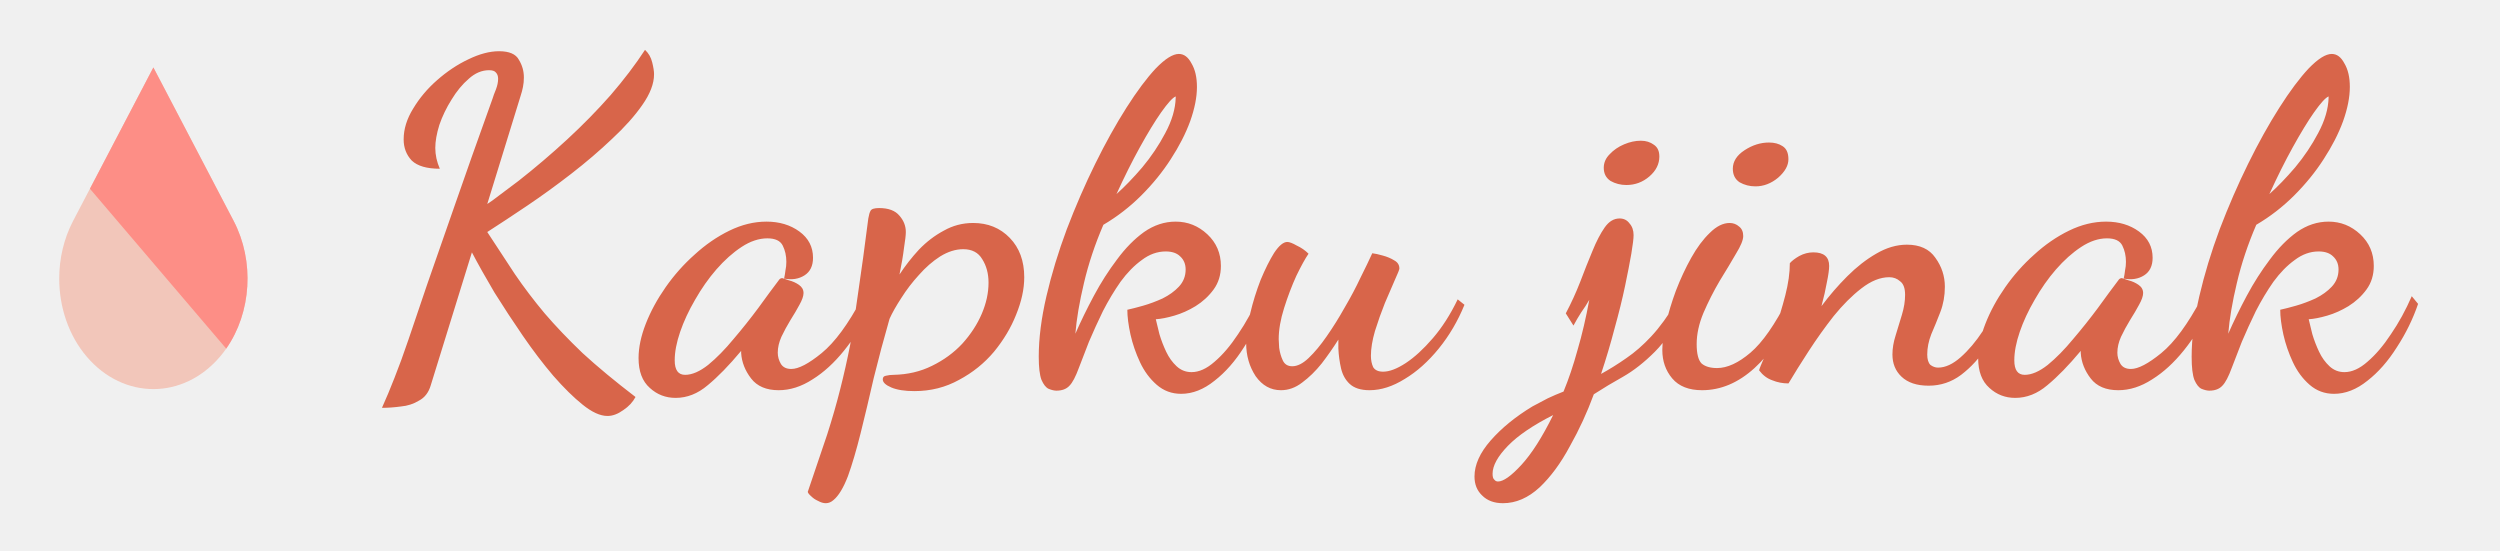
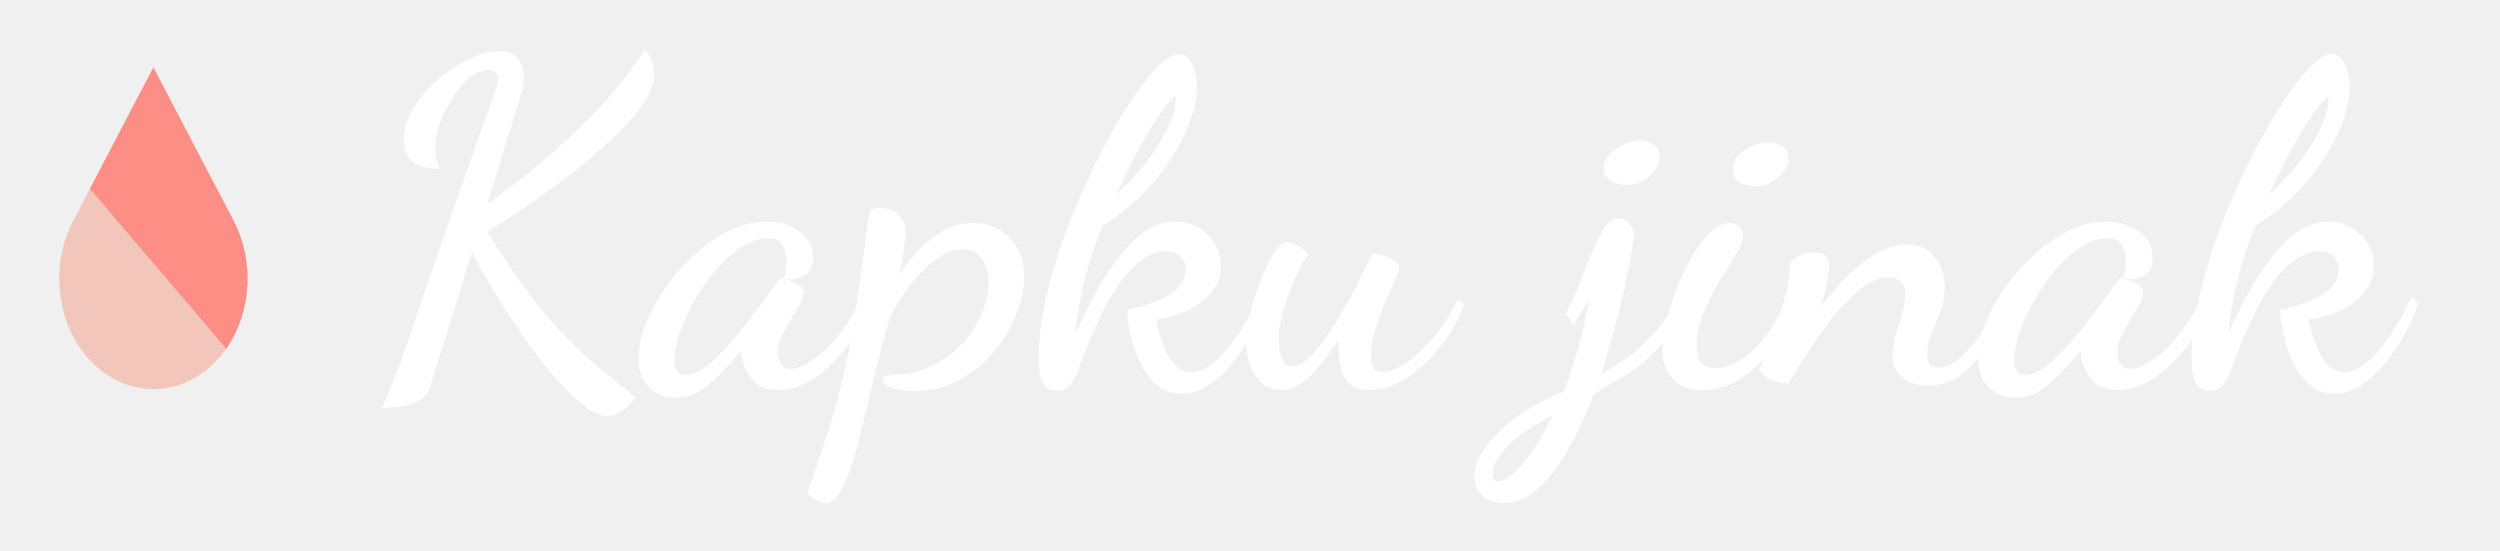
<svg xmlns="http://www.w3.org/2000/svg" width="531" height="117" viewBox="0 0 531 117" fill="none">
  <g clip-path="url(#clip0_1217_36)">
-     <path d="M129.032 88.352C127.496 88.352 125.736 87.552 123.752 85.952C121.832 84.416 119.752 82.368 117.512 79.808C115.336 77.248 113.192 74.432 111.08 71.36C108.968 68.288 106.952 65.216 105.032 62.144C103.176 59.008 101.576 56.16 100.232 53.6L91.496 81.824C91.048 83.36 90.216 84.448 89 85.088C87.848 85.792 86.568 86.208 85.16 86.336C83.752 86.528 82.408 86.624 81.128 86.624C82.024 84.64 82.92 82.496 83.816 80.192C84.712 77.952 85.704 75.232 86.792 72.032C87.88 68.832 89.192 64.96 90.728 60.416C92.328 55.872 94.248 50.368 96.488 43.904C98.728 37.44 101.448 29.76 104.648 20.864C104.776 20.416 105 19.808 105.32 19.04C105.64 18.208 105.8 17.44 105.8 16.736C105.8 16.16 105.64 15.712 105.32 15.392C105.064 15.072 104.584 14.912 103.88 14.912C102.344 14.912 100.904 15.52 99.56 16.736C98.216 17.888 97 19.36 95.912 21.152C94.824 22.88 93.96 24.672 93.32 26.528C92.744 28.384 92.456 30.016 92.456 31.424C92.456 32.896 92.776 34.368 93.416 35.84C90.664 35.84 88.68 35.264 87.464 34.112C86.312 32.896 85.736 31.392 85.736 29.6C85.736 27.424 86.408 25.248 87.752 23.072C89.096 20.832 90.792 18.816 92.84 17.024C94.952 15.168 97.16 13.696 99.464 12.608C101.832 11.456 104.008 10.88 105.992 10.88C108.168 10.88 109.576 11.488 110.216 12.704C110.92 13.856 111.272 15.104 111.272 16.448C111.272 17.152 111.208 17.824 111.08 18.464C110.952 19.104 110.792 19.712 110.6 20.288L103.496 43.328C104.2 42.88 105 42.304 105.896 41.6C106.856 40.896 108.264 39.84 110.12 38.432C113.704 35.616 117.16 32.672 120.488 29.6C123.816 26.528 126.888 23.392 129.704 20.192C132.52 16.928 134.952 13.728 137 10.592C137.768 11.296 138.28 12.192 138.536 13.28C138.792 14.304 138.92 15.136 138.92 15.776C138.92 17.76 138.088 19.936 136.424 22.304C134.824 24.608 132.68 27.008 129.992 29.504C127.368 32 124.488 34.464 121.352 36.896C118.216 39.328 115.08 41.6 111.944 43.712C108.808 45.824 105.992 47.68 103.496 49.28C105.544 52.416 107.496 55.392 109.352 58.208C111.272 61.024 113.384 63.808 115.688 66.56C117.992 69.248 120.68 72.064 123.752 75.008C126.888 77.888 130.632 80.992 134.984 84.32C134.408 85.408 133.544 86.336 132.392 87.104C131.24 87.936 130.12 88.352 129.032 88.352ZM143.501 84.512C141.389 84.512 139.565 83.808 138.029 82.4C136.429 80.992 135.629 78.88 135.629 76.064C135.629 73.824 136.141 71.392 137.165 68.768C138.189 66.144 139.597 63.552 141.389 60.992C143.181 58.432 145.229 56.128 147.533 54.08C149.837 51.968 152.301 50.272 154.925 48.992C157.549 47.712 160.173 47.072 162.797 47.072C165.549 47.072 167.885 47.776 169.805 49.184C171.725 50.592 172.685 52.448 172.685 54.752C172.685 56.48 172.077 57.728 170.861 58.496C169.645 59.264 168.205 59.488 166.541 59.168C166.669 58.592 166.765 58.016 166.829 57.44C166.957 56.864 167.021 56.256 167.021 55.616C167.021 54.336 166.765 53.184 166.253 52.16C165.741 51.136 164.653 50.624 162.989 50.624C161.197 50.624 159.373 51.232 157.517 52.448C155.661 53.664 153.869 55.264 152.141 57.248C150.477 59.168 148.973 61.312 147.629 63.68C146.285 65.984 145.229 68.256 144.461 70.496C143.693 72.736 143.309 74.752 143.309 76.544C143.309 78.592 144.045 79.616 145.517 79.616C146.989 79.616 148.621 78.912 150.413 77.504C152.205 76.032 153.997 74.208 155.789 72.032C157.645 69.856 159.405 67.648 161.069 65.408C162.733 63.104 164.173 61.152 165.389 59.552C165.581 59.232 165.837 59.072 166.157 59.072C166.413 59.136 166.893 59.296 167.597 59.552C168.365 59.744 169.069 60.064 169.709 60.512C170.349 60.96 170.669 61.536 170.669 62.24C170.669 62.88 170.381 63.712 169.805 64.736C169.293 65.696 168.653 66.784 167.885 68C167.181 69.152 166.541 70.336 165.965 71.552C165.453 72.704 165.197 73.824 165.197 74.912C165.197 75.744 165.421 76.544 165.869 77.312C166.317 78.016 167.053 78.368 168.077 78.368C169.613 78.368 171.757 77.248 174.509 75.008C177.325 72.704 180.173 68.832 183.053 63.392L184.877 65.216C183.341 68.672 181.485 71.744 179.309 74.432C177.197 77.056 174.957 79.104 172.589 80.576C170.221 82.112 167.821 82.88 165.389 82.88C162.765 82.88 160.813 82.048 159.533 80.384C158.253 78.72 157.549 76.928 157.421 75.008C157.421 74.88 157.421 74.784 157.421 74.72C157.421 74.656 157.421 74.592 157.421 74.528C154.861 77.6 152.493 80.032 150.317 81.824C148.205 83.616 145.933 84.512 143.501 84.512ZM175.405 106.88C174.893 106.88 174.349 106.72 173.773 106.4C173.197 106.144 172.717 105.824 172.333 105.44C171.885 105.056 171.629 104.736 171.565 104.48C173.165 99.808 174.541 95.744 175.693 92.288C176.781 88.896 177.709 85.664 178.477 82.592C179.245 79.584 179.949 76.448 180.589 73.184C181.165 69.856 181.741 66.08 182.317 61.856C182.957 57.568 183.661 52.416 184.429 46.4C184.557 45.632 184.717 45.088 184.909 44.768C185.101 44.384 185.709 44.192 186.733 44.192C188.717 44.192 190.157 44.736 191.053 45.824C191.949 46.848 192.397 48 192.397 49.28C192.397 49.92 192.269 51.04 192.013 52.64C191.821 54.24 191.501 56.128 191.053 58.304C192.269 56.448 193.645 54.688 195.181 53.024C196.781 51.36 198.541 50.016 200.461 48.992C202.381 47.904 204.461 47.36 206.701 47.36C209.837 47.36 212.429 48.416 214.477 50.528C216.525 52.64 217.549 55.424 217.549 58.88C217.549 61.376 216.973 64.032 215.821 66.848C214.733 69.6 213.165 72.224 211.117 74.72C209.069 77.152 206.605 79.136 203.725 80.672C200.845 82.272 197.677 83.072 194.221 83.072C192.173 83.072 190.541 82.816 189.325 82.304C188.109 81.792 187.501 81.216 187.501 80.576C187.501 80.128 187.725 79.872 188.173 79.808C188.685 79.68 189.229 79.616 189.805 79.616C192.813 79.552 195.533 78.912 197.965 77.696C200.461 76.48 202.605 74.912 204.397 72.992C206.189 71.008 207.565 68.896 208.525 66.656C209.485 64.416 209.965 62.208 209.965 60.032C209.965 58.112 209.517 56.448 208.621 55.04C207.789 53.632 206.445 52.928 204.589 52.928C202.989 52.928 201.357 53.44 199.693 54.464C198.093 55.488 196.589 56.8 195.181 58.4C193.773 59.936 192.525 61.568 191.437 63.296C190.349 64.96 189.517 66.432 188.941 67.712C187.725 71.936 186.605 76.128 185.581 80.288C184.621 84.512 183.693 88.416 182.797 92C181.901 95.584 181.005 98.624 180.109 101.12C179.149 103.616 178.125 105.312 177.037 106.208C176.525 106.656 175.981 106.88 175.405 106.88ZM250.87 83.648C248.886 83.648 247.158 83.008 245.686 81.728C244.214 80.448 243.03 78.848 242.134 76.928C241.238 75.008 240.566 73.056 240.118 71.072C239.67 69.024 239.446 67.264 239.446 65.792C240.342 65.6 241.462 65.312 242.806 64.928C244.15 64.544 245.526 64.032 246.934 63.392C248.342 62.688 249.494 61.856 250.39 60.896C251.35 59.872 251.83 58.656 251.83 57.248C251.83 56.096 251.446 55.168 250.678 54.464C249.974 53.76 248.95 53.408 247.606 53.408C245.814 53.408 244.118 54.016 242.518 55.232C240.918 56.384 239.414 57.92 238.006 59.84C236.662 61.76 235.414 63.84 234.262 66.08C233.174 68.32 232.182 70.496 231.286 72.608C230.454 74.72 229.75 76.544 229.174 78.08C228.47 80 227.798 81.28 227.158 81.92C226.518 82.624 225.59 82.976 224.374 82.976C223.926 82.976 223.382 82.848 222.742 82.592C222.166 82.336 221.654 81.696 221.206 80.672C220.822 79.648 220.63 78.016 220.63 75.776C220.63 71.872 221.174 67.584 222.262 62.912C223.35 58.24 224.79 53.504 226.582 48.704C228.438 43.84 230.454 39.2 232.63 34.784C234.806 30.368 237.014 26.4 239.254 22.88C241.494 19.36 243.574 16.576 245.494 14.528C247.478 12.48 249.11 11.456 250.39 11.456C251.478 11.456 252.374 12.128 253.078 13.472C253.846 14.752 254.23 16.416 254.23 18.464C254.23 20.64 253.75 23.072 252.79 25.76C251.83 28.384 250.454 31.072 248.661 33.824C246.934 36.512 244.854 39.072 242.422 41.504C239.99 43.936 237.302 46.016 234.358 47.744C232.566 51.904 231.19 56.032 230.23 60.128C229.27 64.16 228.662 67.744 228.406 70.88C229.558 68.256 230.87 65.568 232.342 62.816C233.814 60.064 235.446 57.504 237.238 55.136C239.03 52.704 240.95 50.752 242.998 49.28C245.11 47.808 247.35 47.072 249.718 47.072C252.278 47.072 254.518 47.968 256.438 49.76C258.358 51.552 259.318 53.792 259.318 56.48C259.318 58.4 258.806 60.064 257.782 61.472C256.758 62.88 255.478 64.064 253.942 65.024C252.47 65.92 250.966 66.592 249.43 67.04C247.894 67.488 246.582 67.744 245.494 67.808C245.686 68.64 245.942 69.696 246.262 70.976C246.646 72.256 247.126 73.504 247.702 74.72C248.278 75.936 249.014 76.96 249.91 77.792C250.806 78.624 251.862 79.04 253.078 79.04C254.678 79.04 256.31 78.304 257.974 76.832C259.702 75.36 261.366 73.408 262.966 70.976C264.63 68.544 266.102 65.856 267.382 62.912L268.726 64.544C267.638 67.744 266.134 70.816 264.214 73.76C262.358 76.704 260.278 79.072 257.974 80.864C255.67 82.72 253.302 83.648 250.87 83.648ZM237.142 41.216C238.87 39.68 240.694 37.792 242.614 35.552C244.534 33.248 246.166 30.816 247.51 28.256C248.918 25.632 249.654 23.136 249.718 20.768C249.718 20.704 249.718 20.672 249.718 20.672C249.718 20.608 249.718 20.544 249.718 20.48C249.078 20.736 248.054 21.856 246.646 23.84C245.302 25.76 243.798 28.224 242.134 31.232C240.47 34.24 238.806 37.568 237.142 41.216ZM272.077 82.88C269.901 82.88 268.109 81.888 266.701 79.904C265.357 77.856 264.685 75.52 264.685 72.896C264.685 71.104 264.973 68.992 265.549 66.56C266.125 64.128 266.861 61.76 267.757 59.456C268.717 57.152 269.677 55.232 270.637 53.696C271.661 52.16 272.589 51.392 273.421 51.392C273.869 51.392 274.541 51.648 275.437 52.16C276.397 52.608 277.229 53.184 277.933 53.888C277.229 54.912 276.365 56.48 275.341 58.592C274.381 60.704 273.517 62.976 272.749 65.408C271.981 67.84 271.597 70.048 271.597 72.032C271.597 72.288 271.629 72.896 271.693 73.856C271.821 74.816 272.077 75.712 272.461 76.544C272.845 77.376 273.517 77.792 274.477 77.792C275.565 77.792 276.717 77.216 277.933 76.064C279.213 74.848 280.493 73.312 281.773 71.456C283.117 69.536 284.397 67.488 285.613 65.312C286.893 63.136 288.013 61.024 288.973 58.976C289.997 56.928 290.829 55.2 291.469 53.792C292.045 53.856 292.781 54.016 293.677 54.272C294.637 54.528 295.469 54.88 296.173 55.328C296.877 55.712 297.229 56.288 297.229 57.056C297.229 57.248 296.909 58.048 296.269 59.456C295.693 60.8 294.989 62.432 294.157 64.352C293.389 66.272 292.685 68.256 292.045 70.304C291.469 72.288 291.181 74.048 291.181 75.584C291.181 76.48 291.341 77.28 291.661 77.984C292.045 78.624 292.749 78.944 293.773 78.944C295.117 78.944 296.717 78.336 298.573 77.12C300.429 75.904 302.349 74.144 304.333 71.84C306.317 69.536 308.077 66.784 309.613 63.584L311.053 64.736C309.645 68.192 307.821 71.296 305.581 74.048C303.341 76.8 300.941 78.944 298.381 80.48C295.821 82.08 293.325 82.88 290.893 82.88C289.037 82.88 287.629 82.432 286.669 81.536C285.773 80.704 285.165 79.616 284.845 78.272C284.525 76.864 284.333 75.456 284.269 74.048C284.269 73.728 284.269 73.408 284.269 73.088C284.269 72.704 284.269 72.384 284.269 72.128C283.181 73.856 281.997 75.552 280.717 77.216C279.437 78.816 278.061 80.16 276.589 81.248C275.181 82.336 273.677 82.88 272.077 82.88ZM319.23 106.88C317.374 106.88 315.902 106.336 314.814 105.248C313.726 104.224 313.182 102.88 313.182 101.216C313.182 98.72 314.334 96.16 316.638 93.536C318.942 90.912 321.886 88.512 325.47 86.336C326.558 85.76 327.646 85.184 328.734 84.608C329.822 84.096 330.942 83.616 332.094 83.168C333.182 80.544 334.174 77.6 335.07 74.336C336.03 71.072 336.862 67.52 337.566 63.68C337.054 64.576 336.478 65.472 335.838 66.368C335.262 67.264 334.718 68.192 334.206 69.152L332.574 66.56C333.726 64.384 334.75 62.144 335.646 59.84C336.542 57.472 337.406 55.296 338.238 53.312C339.07 51.264 339.934 49.6 340.83 48.32C341.726 47.04 342.782 46.4 343.998 46.4C344.894 46.4 345.598 46.752 346.11 47.456C346.686 48.096 346.974 48.928 346.974 49.952C346.974 50.656 346.814 51.968 346.494 53.888C346.174 55.744 345.726 58.048 345.15 60.8C344.574 63.552 343.838 66.528 342.942 69.728C342.11 72.928 341.15 76.16 340.062 79.424C341.918 78.4 343.71 77.28 345.438 76.064C347.23 74.848 348.99 73.312 350.718 71.456C352.51 69.536 354.302 67.072 356.094 64.064L357.822 65.216C355.838 69.312 353.726 72.48 351.486 74.72C349.246 76.96 347.006 78.72 344.766 80C342.59 81.216 340.51 82.464 338.526 83.744C337.118 87.584 335.422 91.264 333.438 94.784C331.518 98.368 329.374 101.28 327.006 103.52C324.574 105.76 321.982 106.88 319.23 106.88ZM318.174 102.272C319.326 102.272 320.99 101.088 323.166 98.72C325.342 96.352 327.582 92.832 329.886 88.16C325.598 90.336 322.398 92.512 320.286 94.688C318.11 96.928 317.022 98.912 317.022 100.64C317.022 101.28 317.15 101.696 317.406 101.888C317.598 102.144 317.854 102.272 318.174 102.272ZM345.438 39.296C344.222 39.296 343.102 39.008 342.078 38.432C341.118 37.792 340.638 36.864 340.638 35.648C340.638 34.56 341.054 33.6 341.886 32.768C342.718 31.872 343.742 31.168 344.958 30.656C346.174 30.144 347.358 29.888 348.51 29.888C349.598 29.888 350.526 30.176 351.294 30.752C352.062 31.264 352.446 32.096 352.446 33.248C352.446 34.848 351.742 36.256 350.334 37.472C348.926 38.688 347.294 39.296 345.438 39.296ZM361.524 82.88C358.708 82.88 356.596 82.048 355.188 80.384C353.78 78.72 353.076 76.704 353.076 74.336C353.076 72.864 353.332 71.008 353.844 68.768C354.356 66.528 355.06 64.192 355.956 61.76C356.916 59.264 358.004 56.928 359.22 54.752C360.436 52.576 361.748 50.816 363.156 49.472C364.564 48.064 365.972 47.36 367.38 47.36C368.148 47.36 368.82 47.616 369.396 48.128C369.972 48.576 370.26 49.248 370.26 50.144C370.26 50.976 369.748 52.224 368.724 53.888C367.764 55.552 366.612 57.472 365.268 59.648C363.988 61.824 362.836 64.096 361.812 66.464C360.852 68.768 360.372 70.976 360.372 73.088C360.372 75.136 360.724 76.512 361.428 77.216C362.196 77.856 363.284 78.176 364.692 78.176C366.868 78.176 369.236 77.088 371.796 74.912C374.356 72.736 377.012 68.928 379.764 63.488L381.204 65.024C378.964 70.656 376.116 75.04 372.66 78.176C369.204 81.312 365.492 82.88 361.524 82.88ZM372.852 39.584C371.636 39.584 370.516 39.296 369.492 38.72C368.532 38.08 368.052 37.12 368.052 35.84C368.052 34.304 368.884 32.992 370.548 31.904C372.212 30.816 373.94 30.272 375.732 30.272C376.884 30.272 377.844 30.528 378.612 31.04C379.444 31.552 379.86 32.48 379.86 33.824C379.86 35.168 379.124 36.48 377.652 37.76C376.18 38.976 374.58 39.584 372.852 39.584ZM409.633 81.92C407.137 81.92 405.217 81.28 403.873 80C402.593 78.784 401.953 77.216 401.953 75.296C401.953 74.016 402.177 72.672 402.625 71.264C403.073 69.792 403.521 68.32 403.969 66.848C404.417 65.376 404.641 63.968 404.641 62.624C404.641 61.216 404.289 60.256 403.585 59.744C402.945 59.168 402.177 58.88 401.281 58.88C399.361 58.88 397.377 59.68 395.329 61.28C393.345 62.816 391.393 64.768 389.473 67.136C387.617 69.504 385.857 71.968 384.193 74.528C382.529 77.088 381.089 79.392 379.873 81.44C378.657 81.44 377.505 81.216 376.417 80.768C375.329 80.384 374.401 79.68 373.633 78.656C373.697 78.336 374.081 77.376 374.785 75.776C375.425 74.112 376.161 72.16 376.993 69.92C377.825 67.616 378.561 65.216 379.201 62.72C379.841 60.224 380.161 57.952 380.161 55.904C380.609 55.392 381.281 54.88 382.177 54.368C383.137 53.856 384.129 53.6 385.153 53.6C387.393 53.6 388.513 54.56 388.513 56.48C388.513 57.248 388.353 58.4 388.033 59.936C387.777 61.408 387.393 63.104 386.881 65.024C388.545 62.784 390.369 60.672 392.353 58.688C394.337 56.704 396.385 55.104 398.497 53.888C400.673 52.608 402.849 51.968 405.025 51.968C407.777 51.968 409.793 52.896 411.073 54.752C412.417 56.608 413.089 58.656 413.089 60.896C413.089 62.816 412.769 64.608 412.129 66.272C411.489 67.936 410.849 69.504 410.209 70.976C409.633 72.448 409.345 73.888 409.345 75.296C409.345 76.32 409.569 77.056 410.017 77.504C410.529 77.888 411.073 78.08 411.649 78.08C413.185 78.08 414.785 77.344 416.449 75.872C418.113 74.4 419.681 72.544 421.153 70.304C422.689 68 424.033 65.696 425.185 63.392L426.817 64.736C425.473 67.872 423.937 70.752 422.209 73.376C420.545 75.936 418.657 78.016 416.545 79.616C414.497 81.152 412.193 81.92 409.633 81.92ZM428.032 84.512C425.92 84.512 424.096 83.808 422.56 82.4C420.96 80.992 420.16 78.88 420.16 76.064C420.16 73.824 420.672 71.392 421.696 68.768C422.72 66.144 424.128 63.552 425.92 60.992C427.712 58.432 429.76 56.128 432.064 54.08C434.368 51.968 436.832 50.272 439.456 48.992C442.08 47.712 444.704 47.072 447.328 47.072C450.08 47.072 452.416 47.776 454.336 49.184C456.256 50.592 457.216 52.448 457.216 54.752C457.216 56.48 456.608 57.728 455.392 58.496C454.176 59.264 452.736 59.488 451.072 59.168C451.2 58.592 451.296 58.016 451.36 57.44C451.488 56.864 451.552 56.256 451.552 55.616C451.552 54.336 451.296 53.184 450.784 52.16C450.272 51.136 449.184 50.624 447.52 50.624C445.728 50.624 443.904 51.232 442.048 52.448C440.192 53.664 438.4 55.264 436.672 57.248C435.008 59.168 433.504 61.312 432.16 63.68C430.816 65.984 429.76 68.256 428.992 70.496C428.224 72.736 427.84 74.752 427.84 76.544C427.84 78.592 428.576 79.616 430.048 79.616C431.52 79.616 433.152 78.912 434.944 77.504C436.736 76.032 438.528 74.208 440.32 72.032C442.176 69.856 443.936 67.648 445.6 65.408C447.264 63.104 448.704 61.152 449.92 59.552C450.112 59.232 450.368 59.072 450.688 59.072C450.944 59.136 451.424 59.296 452.128 59.552C452.896 59.744 453.6 60.064 454.24 60.512C454.88 60.96 455.2 61.536 455.2 62.24C455.2 62.88 454.912 63.712 454.336 64.736C453.824 65.696 453.184 66.784 452.416 68C451.712 69.152 451.072 70.336 450.496 71.552C449.984 72.704 449.728 73.824 449.728 74.912C449.728 75.744 449.952 76.544 450.4 77.312C450.848 78.016 451.584 78.368 452.608 78.368C454.144 78.368 456.288 77.248 459.04 75.008C461.856 72.704 464.704 68.832 467.584 63.392L469.408 65.216C467.872 68.672 466.016 71.744 463.84 74.432C461.728 77.056 459.488 79.104 457.12 80.576C454.752 82.112 452.352 82.88 449.92 82.88C447.296 82.88 445.344 82.048 444.064 80.384C442.784 78.72 442.08 76.928 441.952 75.008C441.952 74.88 441.952 74.784 441.952 74.72C441.952 74.656 441.952 74.592 441.952 74.528C439.392 77.6 437.024 80.032 434.848 81.824C432.736 83.616 430.464 84.512 428.032 84.512ZM495.745 83.648C493.761 83.648 492.033 83.008 490.561 81.728C489.089 80.448 487.905 78.848 487.009 76.928C486.113 75.008 485.441 73.056 484.993 71.072C484.545 69.024 484.321 67.264 484.321 65.792C485.217 65.6 486.337 65.312 487.681 64.928C489.025 64.544 490.401 64.032 491.809 63.392C493.217 62.688 494.369 61.856 495.265 60.896C496.225 59.872 496.705 58.656 496.705 57.248C496.705 56.096 496.321 55.168 495.553 54.464C494.849 53.76 493.825 53.408 492.481 53.408C490.689 53.408 488.993 54.016 487.393 55.232C485.793 56.384 484.289 57.92 482.881 59.84C481.537 61.76 480.289 63.84 479.137 66.08C478.049 68.32 477.057 70.496 476.161 72.608C475.329 74.72 474.625 76.544 474.049 78.08C473.345 80 472.673 81.28 472.033 81.92C471.393 82.624 470.465 82.976 469.249 82.976C468.801 82.976 468.257 82.848 467.617 82.592C467.041 82.336 466.529 81.696 466.081 80.672C465.697 79.648 465.505 78.016 465.505 75.776C465.505 71.872 466.049 67.584 467.137 62.912C468.225 58.24 469.665 53.504 471.457 48.704C473.313 43.84 475.329 39.2 477.505 34.784C479.681 30.368 481.889 26.4 484.129 22.88C486.369 19.36 488.449 16.576 490.369 14.528C492.353 12.48 493.985 11.456 495.265 11.456C496.353 11.456 497.249 12.128 497.953 13.472C498.721 14.752 499.105 16.416 499.105 18.464C499.105 20.64 498.625 23.072 497.665 25.76C496.705 28.384 495.329 31.072 493.536 33.824C491.809 36.512 489.729 39.072 487.297 41.504C484.865 43.936 482.177 46.016 479.233 47.744C477.441 51.904 476.065 56.032 475.105 60.128C474.145 64.16 473.537 67.744 473.281 70.88C474.433 68.256 475.745 65.568 477.217 62.816C478.689 60.064 480.321 57.504 482.113 55.136C483.905 52.704 485.825 50.752 487.873 49.28C489.985 47.808 492.225 47.072 494.593 47.072C497.153 47.072 499.393 47.968 501.313 49.76C503.233 51.552 504.193 53.792 504.193 56.48C504.193 58.4 503.681 60.064 502.657 61.472C501.633 62.88 500.353 64.064 498.817 65.024C497.345 65.92 495.841 66.592 494.305 67.04C492.769 67.488 491.457 67.744 490.369 67.808C490.561 68.64 490.817 69.696 491.137 70.976C491.521 72.256 492.001 73.504 492.577 74.72C493.153 75.936 493.889 76.96 494.785 77.792C495.681 78.624 496.737 79.04 497.953 79.04C499.553 79.04 501.185 78.304 502.849 76.832C504.577 75.36 506.241 73.408 507.841 70.976C509.505 68.544 510.977 65.856 512.257 62.912L513.601 64.544C512.513 67.744 511.009 70.816 509.089 73.76C507.233 76.704 505.153 79.072 502.849 80.864C500.545 82.72 498.177 83.648 495.745 83.648ZM482.017 41.216C483.745 39.68 485.569 37.792 487.489 35.552C489.409 33.248 491.041 30.816 492.385 28.256C493.793 25.632 494.529 23.136 494.593 20.768C494.593 20.704 494.593 20.672 494.593 20.672C494.593 20.608 494.593 20.544 494.593 20.48C493.953 20.736 492.929 21.856 491.521 23.84C490.177 25.76 488.673 28.224 487.009 31.232C485.345 34.24 483.681 37.568 482.017 41.216Z" fill="#D8654A" />
+     <path d="M129.032 88.352C127.496 88.352 125.736 87.552 123.752 85.952C121.832 84.416 119.752 82.368 117.512 79.808C115.336 77.248 113.192 74.432 111.08 71.36C108.968 68.288 106.952 65.216 105.032 62.144C103.176 59.008 101.576 56.16 100.232 53.6L91.496 81.824C91.048 83.36 90.216 84.448 89 85.088C87.848 85.792 86.568 86.208 85.16 86.336C83.752 86.528 82.408 86.624 81.128 86.624C82.024 84.64 82.92 82.496 83.816 80.192C84.712 77.952 85.704 75.232 86.792 72.032C87.88 68.832 89.192 64.96 90.728 60.416C92.328 55.872 94.248 50.368 96.488 43.904C98.728 37.44 101.448 29.76 104.648 20.864C104.776 20.416 105 19.808 105.32 19.04C105.64 18.208 105.8 17.44 105.8 16.736C105.8 16.16 105.64 15.712 105.32 15.392C105.064 15.072 104.584 14.912 103.88 14.912C102.344 14.912 100.904 15.52 99.56 16.736C98.216 17.888 97 19.36 95.912 21.152C94.824 22.88 93.96 24.672 93.32 26.528C92.744 28.384 92.456 30.016 92.456 31.424C92.456 32.896 92.776 34.368 93.416 35.84C90.664 35.84 88.68 35.264 87.464 34.112C86.312 32.896 85.736 31.392 85.736 29.6C85.736 27.424 86.408 25.248 87.752 23.072C89.096 20.832 90.792 18.816 92.84 17.024C94.952 15.168 97.16 13.696 99.464 12.608C101.832 11.456 104.008 10.88 105.992 10.88C108.168 10.88 109.576 11.488 110.216 12.704C110.92 13.856 111.272 15.104 111.272 16.448C111.272 17.152 111.208 17.824 111.08 18.464C110.952 19.104 110.792 19.712 110.6 20.288L103.496 43.328C104.2 42.88 105 42.304 105.896 41.6C106.856 40.896 108.264 39.84 110.12 38.432C113.704 35.616 117.16 32.672 120.488 29.6C123.816 26.528 126.888 23.392 129.704 20.192C132.52 16.928 134.952 13.728 137 10.592C137.768 11.296 138.28 12.192 138.536 13.28C138.792 14.304 138.92 15.136 138.92 15.776C138.92 17.76 138.088 19.936 136.424 22.304C134.824 24.608 132.68 27.008 129.992 29.504C127.368 32 124.488 34.464 121.352 36.896C118.216 39.328 115.08 41.6 111.944 43.712C108.808 45.824 105.992 47.68 103.496 49.28C105.544 52.416 107.496 55.392 109.352 58.208C111.272 61.024 113.384 63.808 115.688 66.56C117.992 69.248 120.68 72.064 123.752 75.008C126.888 77.888 130.632 80.992 134.984 84.32C134.408 85.408 133.544 86.336 132.392 87.104C131.24 87.936 130.12 88.352 129.032 88.352ZM143.501 84.512C141.389 84.512 139.565 83.808 138.029 82.4C136.429 80.992 135.629 78.88 135.629 76.064C135.629 73.824 136.141 71.392 137.165 68.768C138.189 66.144 139.597 63.552 141.389 60.992C143.181 58.432 145.229 56.128 147.533 54.08C149.837 51.968 152.301 50.272 154.925 48.992C157.549 47.712 160.173 47.072 162.797 47.072C165.549 47.072 167.885 47.776 169.805 49.184C171.725 50.592 172.685 52.448 172.685 54.752C172.685 56.48 172.077 57.728 170.861 58.496C169.645 59.264 168.205 59.488 166.541 59.168C166.669 58.592 166.765 58.016 166.829 57.44C166.957 56.864 167.021 56.256 167.021 55.616C167.021 54.336 166.765 53.184 166.253 52.16C165.741 51.136 164.653 50.624 162.989 50.624C161.197 50.624 159.373 51.232 157.517 52.448C155.661 53.664 153.869 55.264 152.141 57.248C150.477 59.168 148.973 61.312 147.629 63.68C146.285 65.984 145.229 68.256 144.461 70.496C143.693 72.736 143.309 74.752 143.309 76.544C143.309 78.592 144.045 79.616 145.517 79.616C146.989 79.616 148.621 78.912 150.413 77.504C152.205 76.032 153.997 74.208 155.789 72.032C157.645 69.856 159.405 67.648 161.069 65.408C162.733 63.104 164.173 61.152 165.389 59.552C165.581 59.232 165.837 59.072 166.157 59.072C166.413 59.136 166.893 59.296 167.597 59.552C168.365 59.744 169.069 60.064 169.709 60.512C170.349 60.96 170.669 61.536 170.669 62.24C170.669 62.88 170.381 63.712 169.805 64.736C169.293 65.696 168.653 66.784 167.885 68C167.181 69.152 166.541 70.336 165.965 71.552C165.453 72.704 165.197 73.824 165.197 74.912C165.197 75.744 165.421 76.544 165.869 77.312C166.317 78.016 167.053 78.368 168.077 78.368C169.613 78.368 171.757 77.248 174.509 75.008C177.325 72.704 180.173 68.832 183.053 63.392L184.877 65.216C183.341 68.672 181.485 71.744 179.309 74.432C177.197 77.056 174.957 79.104 172.589 80.576C170.221 82.112 167.821 82.88 165.389 82.88C162.765 82.88 160.813 82.048 159.533 80.384C158.253 78.72 157.549 76.928 157.421 75.008C157.421 74.88 157.421 74.784 157.421 74.72C157.421 74.656 157.421 74.592 157.421 74.528C154.861 77.6 152.493 80.032 150.317 81.824C148.205 83.616 145.933 84.512 143.501 84.512ZM175.405 106.88C174.893 106.88 174.349 106.72 173.773 106.4C173.197 106.144 172.717 105.824 172.333 105.44C171.885 105.056 171.629 104.736 171.565 104.48C173.165 99.808 174.541 95.744 175.693 92.288C176.781 88.896 177.709 85.664 178.477 82.592C179.245 79.584 179.949 76.448 180.589 73.184C181.165 69.856 181.741 66.08 182.317 61.856C182.957 57.568 183.661 52.416 184.429 46.4C184.557 45.632 184.717 45.088 184.909 44.768C185.101 44.384 185.709 44.192 186.733 44.192C188.717 44.192 190.157 44.736 191.053 45.824C191.949 46.848 192.397 48 192.397 49.28C192.397 49.92 192.269 51.04 192.013 52.64C191.821 54.24 191.501 56.128 191.053 58.304C192.269 56.448 193.645 54.688 195.181 53.024C196.781 51.36 198.541 50.016 200.461 48.992C202.381 47.904 204.461 47.36 206.701 47.36C209.837 47.36 212.429 48.416 214.477 50.528C216.525 52.64 217.549 55.424 217.549 58.88C217.549 61.376 216.973 64.032 215.821 66.848C214.733 69.6 213.165 72.224 211.117 74.72C209.069 77.152 206.605 79.136 203.725 80.672C200.845 82.272 197.677 83.072 194.221 83.072C192.173 83.072 190.541 82.816 189.325 82.304C188.109 81.792 187.501 81.216 187.501 80.576C187.501 80.128 187.725 79.872 188.173 79.808C188.685 79.68 189.229 79.616 189.805 79.616C192.813 79.552 195.533 78.912 197.965 77.696C200.461 76.48 202.605 74.912 204.397 72.992C206.189 71.008 207.565 68.896 208.525 66.656C209.485 64.416 209.965 62.208 209.965 60.032C209.965 58.112 209.517 56.448 208.621 55.04C207.789 53.632 206.445 52.928 204.589 52.928C202.989 52.928 201.357 53.44 199.693 54.464C198.093 55.488 196.589 56.8 195.181 58.4C193.773 59.936 192.525 61.568 191.437 63.296C190.349 64.96 189.517 66.432 188.941 67.712C187.725 71.936 186.605 76.128 185.581 80.288C184.621 84.512 183.693 88.416 182.797 92C181.901 95.584 181.005 98.624 180.109 101.12C179.149 103.616 178.125 105.312 177.037 106.208C176.525 106.656 175.981 106.88 175.405 106.88ZM250.87 83.648C248.886 83.648 247.158 83.008 245.686 81.728C244.214 80.448 243.03 78.848 242.134 76.928C241.238 75.008 240.566 73.056 240.118 71.072C239.67 69.024 239.446 67.264 239.446 65.792C240.342 65.6 241.462 65.312 242.806 64.928C244.15 64.544 245.526 64.032 246.934 63.392C248.342 62.688 249.494 61.856 250.39 60.896C251.35 59.872 251.83 58.656 251.83 57.248C251.83 56.096 251.446 55.168 250.678 54.464C249.974 53.76 248.95 53.408 247.606 53.408C245.814 53.408 244.118 54.016 242.518 55.232C240.918 56.384 239.414 57.92 238.006 59.84C236.662 61.76 235.414 63.84 234.262 66.08C233.174 68.32 232.182 70.496 231.286 72.608C230.454 74.72 229.75 76.544 229.174 78.08C228.47 80 227.798 81.28 227.158 81.92C226.518 82.624 225.59 82.976 224.374 82.976C223.926 82.976 223.382 82.848 222.742 82.592C222.166 82.336 221.654 81.696 221.206 80.672C220.822 79.648 220.63 78.016 220.63 75.776C220.63 71.872 221.174 67.584 222.262 62.912C223.35 58.24 224.79 53.504 226.582 48.704C228.438 43.84 230.454 39.2 232.63 34.784C234.806 30.368 237.014 26.4 239.254 22.88C241.494 19.36 243.574 16.576 245.494 14.528C247.478 12.48 249.11 11.456 250.39 11.456C251.478 11.456 252.374 12.128 253.078 13.472C253.846 14.752 254.23 16.416 254.23 18.464C254.23 20.64 253.75 23.072 252.79 25.76C251.83 28.384 250.454 31.072 248.661 33.824C246.934 36.512 244.854 39.072 242.422 41.504C239.99 43.936 237.302 46.016 234.358 47.744C232.566 51.904 231.19 56.032 230.23 60.128C229.27 64.16 228.662 67.744 228.406 70.88C229.558 68.256 230.87 65.568 232.342 62.816C233.814 60.064 235.446 57.504 237.238 55.136C239.03 52.704 240.95 50.752 242.998 49.28C245.11 47.808 247.35 47.072 249.718 47.072C252.278 47.072 254.518 47.968 256.438 49.76C258.358 51.552 259.318 53.792 259.318 56.48C259.318 58.4 258.806 60.064 257.782 61.472C256.758 62.88 255.478 64.064 253.942 65.024C252.47 65.92 250.966 66.592 249.43 67.04C247.894 67.488 246.582 67.744 245.494 67.808C245.686 68.64 245.942 69.696 246.262 70.976C246.646 72.256 247.126 73.504 247.702 74.72C248.278 75.936 249.014 76.96 249.91 77.792C250.806 78.624 251.862 79.04 253.078 79.04C254.678 79.04 256.31 78.304 257.974 76.832C259.702 75.36 261.366 73.408 262.966 70.976C264.63 68.544 266.102 65.856 267.382 62.912L268.726 64.544C267.638 67.744 266.134 70.816 264.214 73.76C262.358 76.704 260.278 79.072 257.974 80.864C255.67 82.72 253.302 83.648 250.87 83.648ZM237.142 41.216C238.87 39.68 240.694 37.792 242.614 35.552C244.534 33.248 246.166 30.816 247.51 28.256C248.918 25.632 249.654 23.136 249.718 20.768C249.718 20.704 249.718 20.672 249.718 20.672C249.718 20.608 249.718 20.544 249.718 20.48C249.078 20.736 248.054 21.856 246.646 23.84C245.302 25.76 243.798 28.224 242.134 31.232C240.47 34.24 238.806 37.568 237.142 41.216ZM272.077 82.88C269.901 82.88 268.109 81.888 266.701 79.904C265.357 77.856 264.685 75.52 264.685 72.896C264.685 71.104 264.973 68.992 265.549 66.56C266.125 64.128 266.861 61.76 267.757 59.456C268.717 57.152 269.677 55.232 270.637 53.696C271.661 52.16 272.589 51.392 273.421 51.392C273.869 51.392 274.541 51.648 275.437 52.16C276.397 52.608 277.229 53.184 277.933 53.888C277.229 54.912 276.365 56.48 275.341 58.592C274.381 60.704 273.517 62.976 272.749 65.408C271.981 67.84 271.597 70.048 271.597 72.032C271.597 72.288 271.629 72.896 271.693 73.856C271.821 74.816 272.077 75.712 272.461 76.544C272.845 77.376 273.517 77.792 274.477 77.792C275.565 77.792 276.717 77.216 277.933 76.064C279.213 74.848 280.493 73.312 281.773 71.456C283.117 69.536 284.397 67.488 285.613 65.312C286.893 63.136 288.013 61.024 288.973 58.976C289.997 56.928 290.829 55.2 291.469 53.792C292.045 53.856 292.781 54.016 293.677 54.272C294.637 54.528 295.469 54.88 296.173 55.328C296.877 55.712 297.229 56.288 297.229 57.056C297.229 57.248 296.909 58.048 296.269 59.456C295.693 60.8 294.989 62.432 294.157 64.352C293.389 66.272 292.685 68.256 292.045 70.304C291.469 72.288 291.181 74.048 291.181 75.584C291.181 76.48 291.341 77.28 291.661 77.984C292.045 78.624 292.749 78.944 293.773 78.944C295.117 78.944 296.717 78.336 298.573 77.12C300.429 75.904 302.349 74.144 304.333 71.84C306.317 69.536 308.077 66.784 309.613 63.584L311.053 64.736C309.645 68.192 307.821 71.296 305.581 74.048C303.341 76.8 300.941 78.944 298.381 80.48C295.821 82.08 293.325 82.88 290.893 82.88C289.037 82.88 287.629 82.432 286.669 81.536C285.773 80.704 285.165 79.616 284.845 78.272C284.525 76.864 284.333 75.456 284.269 74.048C284.269 73.728 284.269 73.408 284.269 73.088C284.269 72.704 284.269 72.384 284.269 72.128C283.181 73.856 281.997 75.552 280.717 77.216C279.437 78.816 278.061 80.16 276.589 81.248C275.181 82.336 273.677 82.88 272.077 82.88ZM319.23 106.88C317.374 106.88 315.902 106.336 314.814 105.248C313.726 104.224 313.182 102.88 313.182 101.216C313.182 98.72 314.334 96.16 316.638 93.536C318.942 90.912 321.886 88.512 325.47 86.336C326.558 85.76 327.646 85.184 328.734 84.608C329.822 84.096 330.942 83.616 332.094 83.168C333.182 80.544 334.174 77.6 335.07 74.336C336.03 71.072 336.862 67.52 337.566 63.68C337.054 64.576 336.478 65.472 335.838 66.368C335.262 67.264 334.718 68.192 334.206 69.152L332.574 66.56C333.726 64.384 334.75 62.144 335.646 59.84C336.542 57.472 337.406 55.296 338.238 53.312C339.07 51.264 339.934 49.6 340.83 48.32C341.726 47.04 342.782 46.4 343.998 46.4C344.894 46.4 345.598 46.752 346.11 47.456C346.686 48.096 346.974 48.928 346.974 49.952C346.974 50.656 346.814 51.968 346.494 53.888C346.174 55.744 345.726 58.048 345.15 60.8C344.574 63.552 343.838 66.528 342.942 69.728C342.11 72.928 341.15 76.16 340.062 79.424C341.918 78.4 343.71 77.28 345.438 76.064C347.23 74.848 348.99 73.312 350.718 71.456C352.51 69.536 354.302 67.072 356.094 64.064L357.822 65.216C355.838 69.312 353.726 72.48 351.486 74.72C349.246 76.96 347.006 78.72 344.766 80C342.59 81.216 340.51 82.464 338.526 83.744C337.118 87.584 335.422 91.264 333.438 94.784C331.518 98.368 329.374 101.28 327.006 103.52C324.574 105.76 321.982 106.88 319.23 106.88ZM318.174 102.272C319.326 102.272 320.99 101.088 323.166 98.72C325.342 96.352 327.582 92.832 329.886 88.16C325.598 90.336 322.398 92.512 320.286 94.688C318.11 96.928 317.022 98.912 317.022 100.64C317.022 101.28 317.15 101.696 317.406 101.888C317.598 102.144 317.854 102.272 318.174 102.272ZM345.438 39.296C344.222 39.296 343.102 39.008 342.078 38.432C341.118 37.792 340.638 36.864 340.638 35.648C340.638 34.56 341.054 33.6 341.886 32.768C342.718 31.872 343.742 31.168 344.958 30.656C346.174 30.144 347.358 29.888 348.51 29.888C349.598 29.888 350.526 30.176 351.294 30.752C352.062 31.264 352.446 32.096 352.446 33.248C352.446 34.848 351.742 36.256 350.334 37.472C348.926 38.688 347.294 39.296 345.438 39.296ZM361.524 82.88C358.708 82.88 356.596 82.048 355.188 80.384C353.78 78.72 353.076 76.704 353.076 74.336C353.076 72.864 353.332 71.008 353.844 68.768C354.356 66.528 355.06 64.192 355.956 61.76C356.916 59.264 358.004 56.928 359.22 54.752C360.436 52.576 361.748 50.816 363.156 49.472C364.564 48.064 365.972 47.36 367.38 47.36C368.148 47.36 368.82 47.616 369.396 48.128C369.972 48.576 370.26 49.248 370.26 50.144C370.26 50.976 369.748 52.224 368.724 53.888C367.764 55.552 366.612 57.472 365.268 59.648C363.988 61.824 362.836 64.096 361.812 66.464C360.852 68.768 360.372 70.976 360.372 73.088C360.372 75.136 360.724 76.512 361.428 77.216C362.196 77.856 363.284 78.176 364.692 78.176C366.868 78.176 369.236 77.088 371.796 74.912C374.356 72.736 377.012 68.928 379.764 63.488L381.204 65.024C378.964 70.656 376.116 75.04 372.66 78.176C369.204 81.312 365.492 82.88 361.524 82.88ZM372.852 39.584C371.636 39.584 370.516 39.296 369.492 38.72C368.532 38.08 368.052 37.12 368.052 35.84C368.052 34.304 368.884 32.992 370.548 31.904C372.212 30.816 373.94 30.272 375.732 30.272C376.884 30.272 377.844 30.528 378.612 31.04C379.444 31.552 379.86 32.48 379.86 33.824C379.86 35.168 379.124 36.48 377.652 37.76C376.18 38.976 374.58 39.584 372.852 39.584ZM409.633 81.92C407.137 81.92 405.217 81.28 403.873 80C402.593 78.784 401.953 77.216 401.953 75.296C401.953 74.016 402.177 72.672 402.625 71.264C403.073 69.792 403.521 68.32 403.969 66.848C404.417 65.376 404.641 63.968 404.641 62.624C404.641 61.216 404.289 60.256 403.585 59.744C402.945 59.168 402.177 58.88 401.281 58.88C399.361 58.88 397.377 59.68 395.329 61.28C393.345 62.816 391.393 64.768 389.473 67.136C387.617 69.504 385.857 71.968 384.193 74.528C382.529 77.088 381.089 79.392 379.873 81.44C378.657 81.44 377.505 81.216 376.417 80.768C375.329 80.384 374.401 79.68 373.633 78.656C373.697 78.336 374.081 77.376 374.785 75.776C375.425 74.112 376.161 72.16 376.993 69.92C377.825 67.616 378.561 65.216 379.201 62.72C379.841 60.224 380.161 57.952 380.161 55.904C380.609 55.392 381.281 54.88 382.177 54.368C383.137 53.856 384.129 53.6 385.153 53.6C387.393 53.6 388.513 54.56 388.513 56.48C388.513 57.248 388.353 58.4 388.033 59.936C387.777 61.408 387.393 63.104 386.881 65.024C388.545 62.784 390.369 60.672 392.353 58.688C394.337 56.704 396.385 55.104 398.497 53.888C400.673 52.608 402.849 51.968 405.025 51.968C407.777 51.968 409.793 52.896 411.073 54.752C412.417 56.608 413.089 58.656 413.089 60.896C413.089 62.816 412.769 64.608 412.129 66.272C411.489 67.936 410.849 69.504 410.209 70.976C409.633 72.448 409.345 73.888 409.345 75.296C409.345 76.32 409.569 77.056 410.017 77.504C410.529 77.888 411.073 78.08 411.649 78.08C413.185 78.08 414.785 77.344 416.449 75.872C418.113 74.4 419.681 72.544 421.153 70.304C422.689 68 424.033 65.696 425.185 63.392L426.817 64.736C425.473 67.872 423.937 70.752 422.209 73.376C420.545 75.936 418.657 78.016 416.545 79.616C414.497 81.152 412.193 81.92 409.633 81.92ZM428.032 84.512C425.92 84.512 424.096 83.808 422.56 82.4C420.96 80.992 420.16 78.88 420.16 76.064C420.16 73.824 420.672 71.392 421.696 68.768C422.72 66.144 424.128 63.552 425.92 60.992C427.712 58.432 429.76 56.128 432.064 54.08C434.368 51.968 436.832 50.272 439.456 48.992C442.08 47.712 444.704 47.072 447.328 47.072C450.08 47.072 452.416 47.776 454.336 49.184C456.256 50.592 457.216 52.448 457.216 54.752C457.216 56.48 456.608 57.728 455.392 58.496C454.176 59.264 452.736 59.488 451.072 59.168C451.2 58.592 451.296 58.016 451.36 57.44C451.488 56.864 451.552 56.256 451.552 55.616C451.552 54.336 451.296 53.184 450.784 52.16C450.272 51.136 449.184 50.624 447.52 50.624C445.728 50.624 443.904 51.232 442.048 52.448C440.192 53.664 438.4 55.264 436.672 57.248C435.008 59.168 433.504 61.312 432.16 63.68C430.816 65.984 429.76 68.256 428.992 70.496C428.224 72.736 427.84 74.752 427.84 76.544C427.84 78.592 428.576 79.616 430.048 79.616C431.52 79.616 433.152 78.912 434.944 77.504C436.736 76.032 438.528 74.208 440.32 72.032C442.176 69.856 443.936 67.648 445.6 65.408C447.264 63.104 448.704 61.152 449.92 59.552C450.112 59.232 450.368 59.072 450.688 59.072C450.944 59.136 451.424 59.296 452.128 59.552C452.896 59.744 453.6 60.064 454.24 60.512C454.88 60.96 455.2 61.536 455.2 62.24C455.2 62.88 454.912 63.712 454.336 64.736C453.824 65.696 453.184 66.784 452.416 68C451.712 69.152 451.072 70.336 450.496 71.552C449.984 72.704 449.728 73.824 449.728 74.912C449.728 75.744 449.952 76.544 450.4 77.312C450.848 78.016 451.584 78.368 452.608 78.368C454.144 78.368 456.288 77.248 459.04 75.008C461.856 72.704 464.704 68.832 467.584 63.392L469.408 65.216C467.872 68.672 466.016 71.744 463.84 74.432C461.728 77.056 459.488 79.104 457.12 80.576C454.752 82.112 452.352 82.88 449.92 82.88C447.296 82.88 445.344 82.048 444.064 80.384C442.784 78.72 442.08 76.928 441.952 75.008C441.952 74.88 441.952 74.784 441.952 74.72C441.952 74.656 441.952 74.592 441.952 74.528C439.392 77.6 437.024 80.032 434.848 81.824C432.736 83.616 430.464 84.512 428.032 84.512ZM495.745 83.648C493.761 83.648 492.033 83.008 490.561 81.728C489.089 80.448 487.905 78.848 487.009 76.928C486.113 75.008 485.441 73.056 484.993 71.072C484.545 69.024 484.321 67.264 484.321 65.792C485.217 65.6 486.337 65.312 487.681 64.928C489.025 64.544 490.401 64.032 491.809 63.392C493.217 62.688 494.369 61.856 495.265 60.896C496.225 59.872 496.705 58.656 496.705 57.248C496.705 56.096 496.321 55.168 495.553 54.464C494.849 53.76 493.825 53.408 492.481 53.408C490.689 53.408 488.993 54.016 487.393 55.232C485.793 56.384 484.289 57.92 482.881 59.84C481.537 61.76 480.289 63.84 479.137 66.08C478.049 68.32 477.057 70.496 476.161 72.608C475.329 74.72 474.625 76.544 474.049 78.08C473.345 80 472.673 81.28 472.033 81.92C471.393 82.624 470.465 82.976 469.249 82.976C468.801 82.976 468.257 82.848 467.617 82.592C467.041 82.336 466.529 81.696 466.081 80.672C465.697 79.648 465.505 78.016 465.505 75.776C465.505 71.872 466.049 67.584 467.137 62.912C468.225 58.24 469.665 53.504 471.457 48.704C473.313 43.84 475.329 39.2 477.505 34.784C479.681 30.368 481.889 26.4 484.129 22.88C486.369 19.36 488.449 16.576 490.369 14.528C492.353 12.48 493.985 11.456 495.265 11.456C496.353 11.456 497.249 12.128 497.953 13.472C498.721 14.752 499.105 16.416 499.105 18.464C499.105 20.64 498.625 23.072 497.665 25.76C496.705 28.384 495.329 31.072 493.536 33.824C491.809 36.512 489.729 39.072 487.297 41.504C484.865 43.936 482.177 46.016 479.233 47.744C477.441 51.904 476.065 56.032 475.105 60.128C474.145 64.16 473.537 67.744 473.281 70.88C474.433 68.256 475.745 65.568 477.217 62.816C478.689 60.064 480.321 57.504 482.113 55.136C483.905 52.704 485.825 50.752 487.873 49.28C489.985 47.808 492.225 47.072 494.593 47.072C497.153 47.072 499.393 47.968 501.313 49.76C503.233 51.552 504.193 53.792 504.193 56.48C504.193 58.4 503.681 60.064 502.657 61.472C501.633 62.88 500.353 64.064 498.817 65.024C497.345 65.92 495.841 66.592 494.305 67.04C492.769 67.488 491.457 67.744 490.369 67.808C490.561 68.64 490.817 69.696 491.137 70.976C491.521 72.256 492.001 73.504 492.577 74.72C493.153 75.936 493.889 76.96 494.785 77.792C495.681 78.624 496.737 79.04 497.953 79.04C499.553 79.04 501.185 78.304 502.849 76.832C504.577 75.36 506.241 73.408 507.841 70.976C509.505 68.544 510.977 65.856 512.257 62.912L513.601 64.544C512.513 67.744 511.009 70.816 509.089 73.76C507.233 76.704 505.153 79.072 502.849 80.864C500.545 82.72 498.177 83.648 495.745 83.648ZM482.017 41.216C483.745 39.68 485.569 37.792 487.489 35.552C489.409 33.248 491.041 30.816 492.385 28.256C493.793 25.632 494.529 23.136 494.593 20.768C494.593 20.704 494.593 20.672 494.593 20.672C494.593 20.608 494.593 20.544 494.593 20.48C493.953 20.736 492.929 21.856 491.521 23.84C490.177 25.76 488.673 28.224 487.009 31.232C485.345 34.24 483.681 37.568 482.017 41.216Z" fill="white" />
    <path d="M48.047 74.046C47.633 74.642 47.189 75.216 46.717 75.77C42.812 80.351 37.695 82.643 32.577 82.643C27.459 82.643 22.342 80.351 18.435 75.77C14.578 71.245 12.579 65.24 12.579 59.175C12.579 54.956 13.547 50.709 15.531 46.914L19.102 40.089L32.577 14.326L37.921 24.544L42.018 32.375L49.621 46.914C54.109 55.497 53.399 66.392 48.047 74.046Z" fill="#f2c6ba" />
    <path d="M48.047 74.046L19.102 40.089L32.577 14.326L37.921 24.544L42.018 32.375L49.621 46.914C54.109 55.497 53.399 66.392 48.047 74.046Z" fill="#fd8e86" />
  </g>
  <defs>
    <clipPath id="clip0_1217_36">
      <rect width="531" height="117" fill="white" />
    </clipPath>
  </defs>
</svg>
